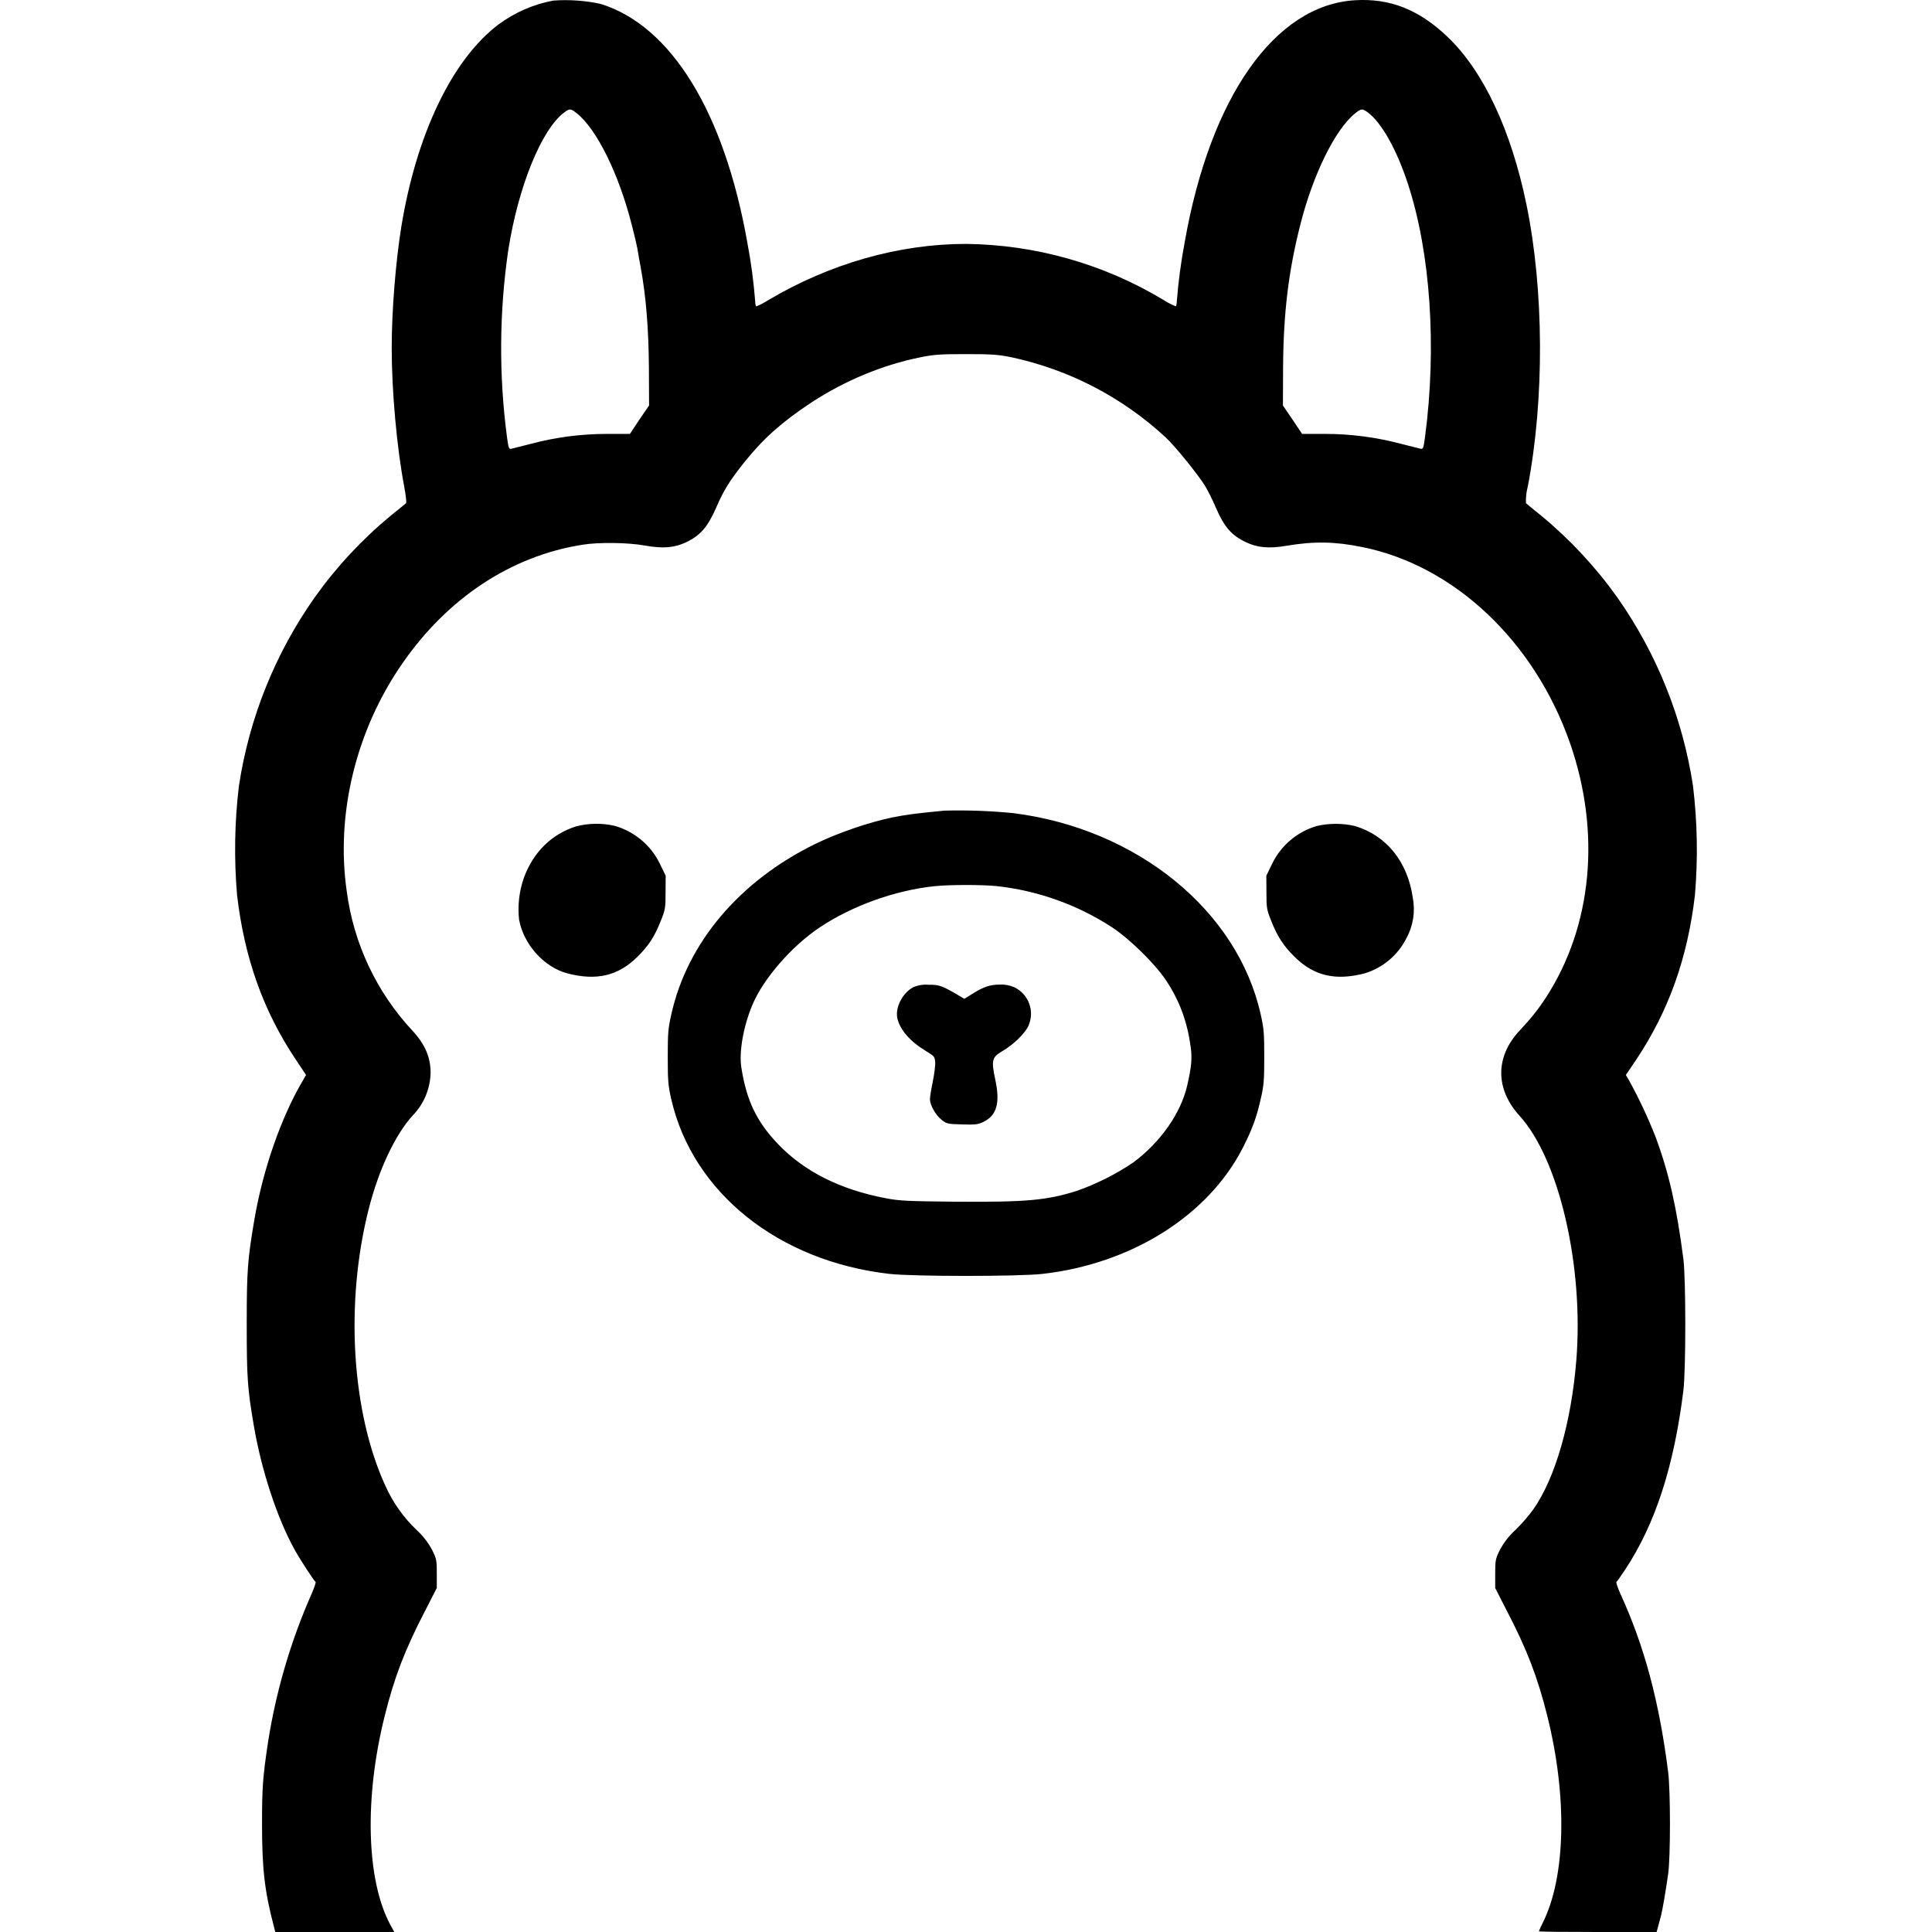
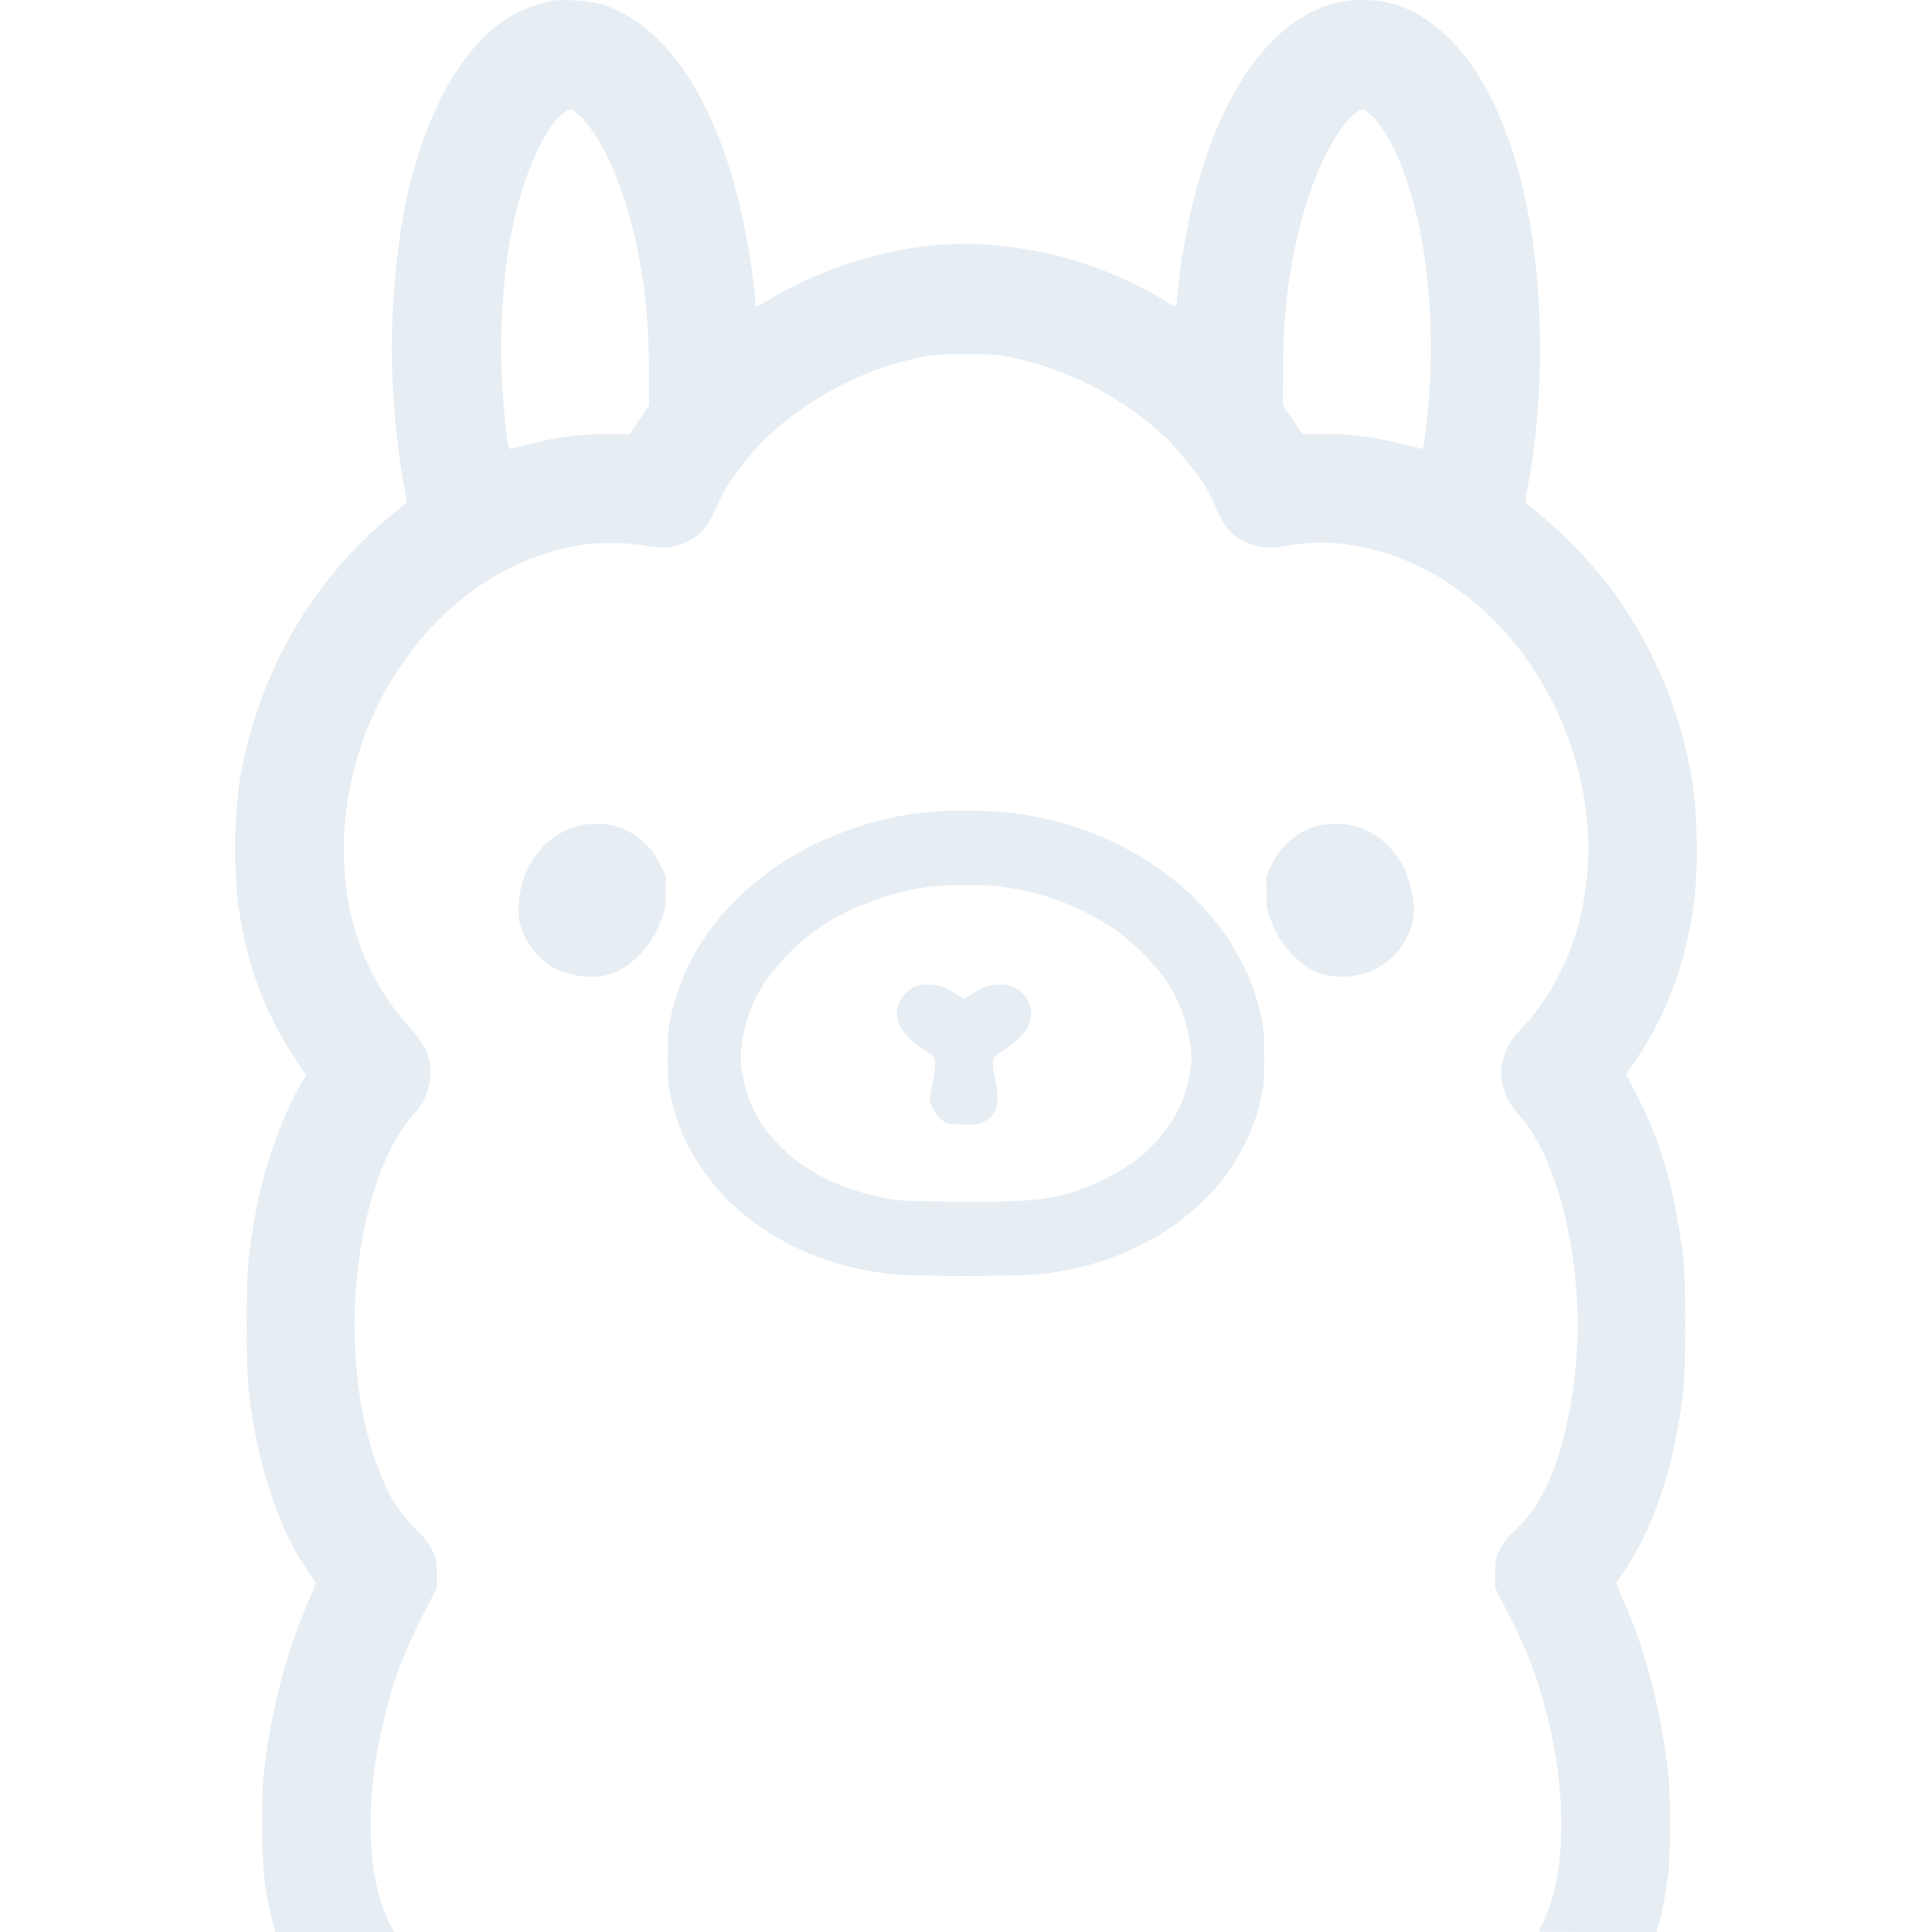
- <svg xmlns="http://www.w3.org/2000/svg" fill="#000000" role="img" viewBox="0 0 24 24">
+ <svg xmlns="http://www.w3.org/2000/svg" fill="#E6EDF3" role="img" viewBox="0 0 24 24">
  <path d="M16.361 10.26a.894.894 0 0 0-.558.47l-.072.148.001.207c0 .193.004.217.059.353.076.193.152.312.291.448.24.238.51.3.872.205a.86.86 0 0 0 .517-.436.752.752 0 0 0 .08-.498c-.064-.453-.33-.782-.724-.897a1.06 1.06 0 0 0-.466 0zm-9.203.005c-.305.096-.533.32-.65.639a1.187 1.187 0 0 0-.06.52c.057.309.31.59.598.667.362.095.632.033.872-.205.14-.136.215-.255.291-.448.055-.136.059-.16.059-.353l.001-.207-.072-.148a.894.894 0 0 0-.565-.472 1.02 1.02 0 0 0-.474.007Zm4.184 2c-.131.071-.223.25-.195.383.031.143.157.288.353.407.105.063.112.072.117.136.004.038-.01.146-.029.243-.02.094-.036.194-.036.222.002.074.07.195.143.253.064.052.076.054.255.059.164.005.198.001.264-.03.169-.082.212-.234.15-.525-.052-.243-.042-.28.087-.355.137-.08.281-.219.324-.314a.365.365 0 0 0-.175-.48.394.394 0 0 0-.181-.033c-.126 0-.207.03-.355.124l-.085.053-.053-.032c-.219-.13-.259-.145-.391-.143a.396.396 0 0 0-.193.032zm.39-2.195c-.373.036-.475.05-.654.086-.291.06-.68.195-.951.328-.94.46-1.589 1.226-1.787 2.114-.04.176-.045.234-.045.53 0 .294.005.357.043.524.264 1.16 1.332 2.017 2.714 2.173.3.033 1.596.033 1.896 0 1.11-.125 2.064-.727 2.493-1.571.114-.226.169-.372.22-.602.039-.167.044-.23.044-.523 0-.297-.005-.355-.045-.531-.288-1.29-1.539-2.304-3.072-2.497a6.873 6.873 0 0 0-.855-.031zm.645.937a3.283 3.283 0 0 1 1.44.514c.223.148.537.458.671.662.166.251.26.508.303.82.02.143.01.251-.043.482-.08.345-.332.705-.672.957a3.115 3.115 0 0 1-.689.348c-.382.122-.632.144-1.525.138-.582-.006-.686-.01-.853-.042-.57-.107-1.022-.334-1.35-.68-.264-.28-.385-.535-.45-.946-.03-.192.025-.509.137-.776.136-.326.488-.73.836-.963.403-.269.934-.46 1.422-.512.187-.02.586-.02.773-.002zm-5.503-11a1.653 1.653 0 0 0-.683.298C5.617.74 5.173 1.666 4.985 2.819c-.07.436-.119 1.04-.119 1.503 0 .544.064 1.24.155 1.721.02.107.031.202.023.208a8.12 8.12 0 0 1-.187.152 5.324 5.324 0 0 0-.949 1.02 5.49 5.49 0 0 0-.94 2.339 6.625 6.625 0 0 0-.023 1.357c.091.78.325 1.438.727 2.04l.13.195-.037.064c-.269.452-.498 1.105-.605 1.732-.084.496-.095.629-.095 1.294 0 .67.009.803.088 1.266.095.555.288 1.143.503 1.534.071.128.243.393.264.407.007.003-.014.067-.046.141a7.405 7.405 0 0 0-.548 1.873c-.062.417-.071.552-.071.991 0 .56.031.832.148 1.279L3.42 24h1.478l-.05-.091c-.297-.552-.325-1.575-.068-2.597.117-.472.25-.819.498-1.296l.148-.29v-.177c0-.165-.003-.184-.057-.293a.915.915 0 0 0-.194-.25 1.74 1.74 0 0 1-.385-.543c-.424-.92-.506-2.286-.208-3.451.124-.486.329-.918.544-1.154a.787.787 0 0 0 .223-.531c0-.195-.07-.355-.224-.522a3.136 3.136 0 0 1-.817-1.729c-.14-.96.114-2.005.69-2.834.563-.814 1.353-1.336 2.237-1.475.199-.033.57-.028.776.01.226.04.367.028.512-.041.179-.085.268-.19.374-.431.093-.215.165-.333.36-.576.234-.29.46-.489.822-.729.413-.27.884-.467 1.352-.561.17-.035.25-.04.569-.04.319 0 .398.005.569.04a4.07 4.07 0 0 1 1.914.997c.117.109.398.457.488.602.034.057.095.177.132.267.105.241.195.346.374.43.14.068.286.082.503.045.343-.058.607-.053.943.016 1.144.23 2.14 1.173 2.581 2.437.385 1.108.276 2.267-.296 3.153-.097.15-.193.27-.333.419-.301.322-.301.722-.001 1.053.493.539.801 1.866.708 3.036-.062.772-.26 1.463-.533 1.854a2.096 2.096 0 0 1-.224.258.916.916 0 0 0-.194.25c-.054.109-.057.128-.057.293v.178l.148.29c.248.476.38.823.498 1.295.253 1.008.231 2.01-.059 2.581a.845.845 0 0 0-.044.098c0 .006.329.009.732.009h.73l.02-.074.036-.134c.019-.076.057-.3.088-.516.029-.217.029-1.016 0-1.258-.11-.875-.295-1.57-.597-2.226-.032-.074-.053-.138-.046-.141.008-.005.057-.074.108-.152.376-.569.607-1.284.724-2.228.031-.26.031-1.378 0-1.628-.083-.645-.182-1.082-.348-1.525a6.083 6.083 0 0 0-.329-.7l-.038-.064.131-.194c.402-.604.636-1.262.727-2.04a6.625 6.625 0 0 0-.024-1.358 5.512 5.512 0 0 0-.939-2.339 5.325 5.325 0 0 0-.95-1.02 8.097 8.097 0 0 1-.186-.152.692.692 0 0 1 .023-.208c.208-1.087.201-2.443-.017-3.503-.19-.924-.535-1.658-.98-2.082-.354-.338-.716-.482-1.15-.455-.996.059-1.8 1.205-2.116 3.01a6.805 6.805 0 0 0-.097.726c0 .036-.007.066-.015.066a.96.96 0 0 1-.149-.078A4.857 4.857 0 0 0 12 3.03c-.832 0-1.687.243-2.456.698a.958.958 0 0 1-.148.078c-.008 0-.015-.03-.015-.066a6.71 6.71 0 0 0-.097-.725C8.997 1.392 8.337.319 7.46.048a2.096 2.096 0 0 0-.585-.041Zm.293 1.402c.248.197.523.759.682 1.388.03.113.06.244.069.292.007.047.026.152.041.233.067.365.098.76.102 1.24l.002.475-.12.175-.118.178h-.278c-.324 0-.646.041-.954.124l-.238.06c-.033.007-.038-.003-.057-.144a8.438 8.438 0 0 1 .016-2.323c.124-.788.413-1.501.696-1.711.067-.05.079-.049.157.013zm9.825-.012c.17.126.358.46.498.888.28.854.36 2.028.212 3.145-.019.14-.024.151-.057.144l-.238-.06a3.693 3.693 0 0 0-.954-.124h-.278l-.119-.178-.119-.175.002-.474c.004-.669.066-1.19.214-1.772.157-.623.434-1.185.68-1.382.078-.062.09-.063.159-.012z" />
</svg>
